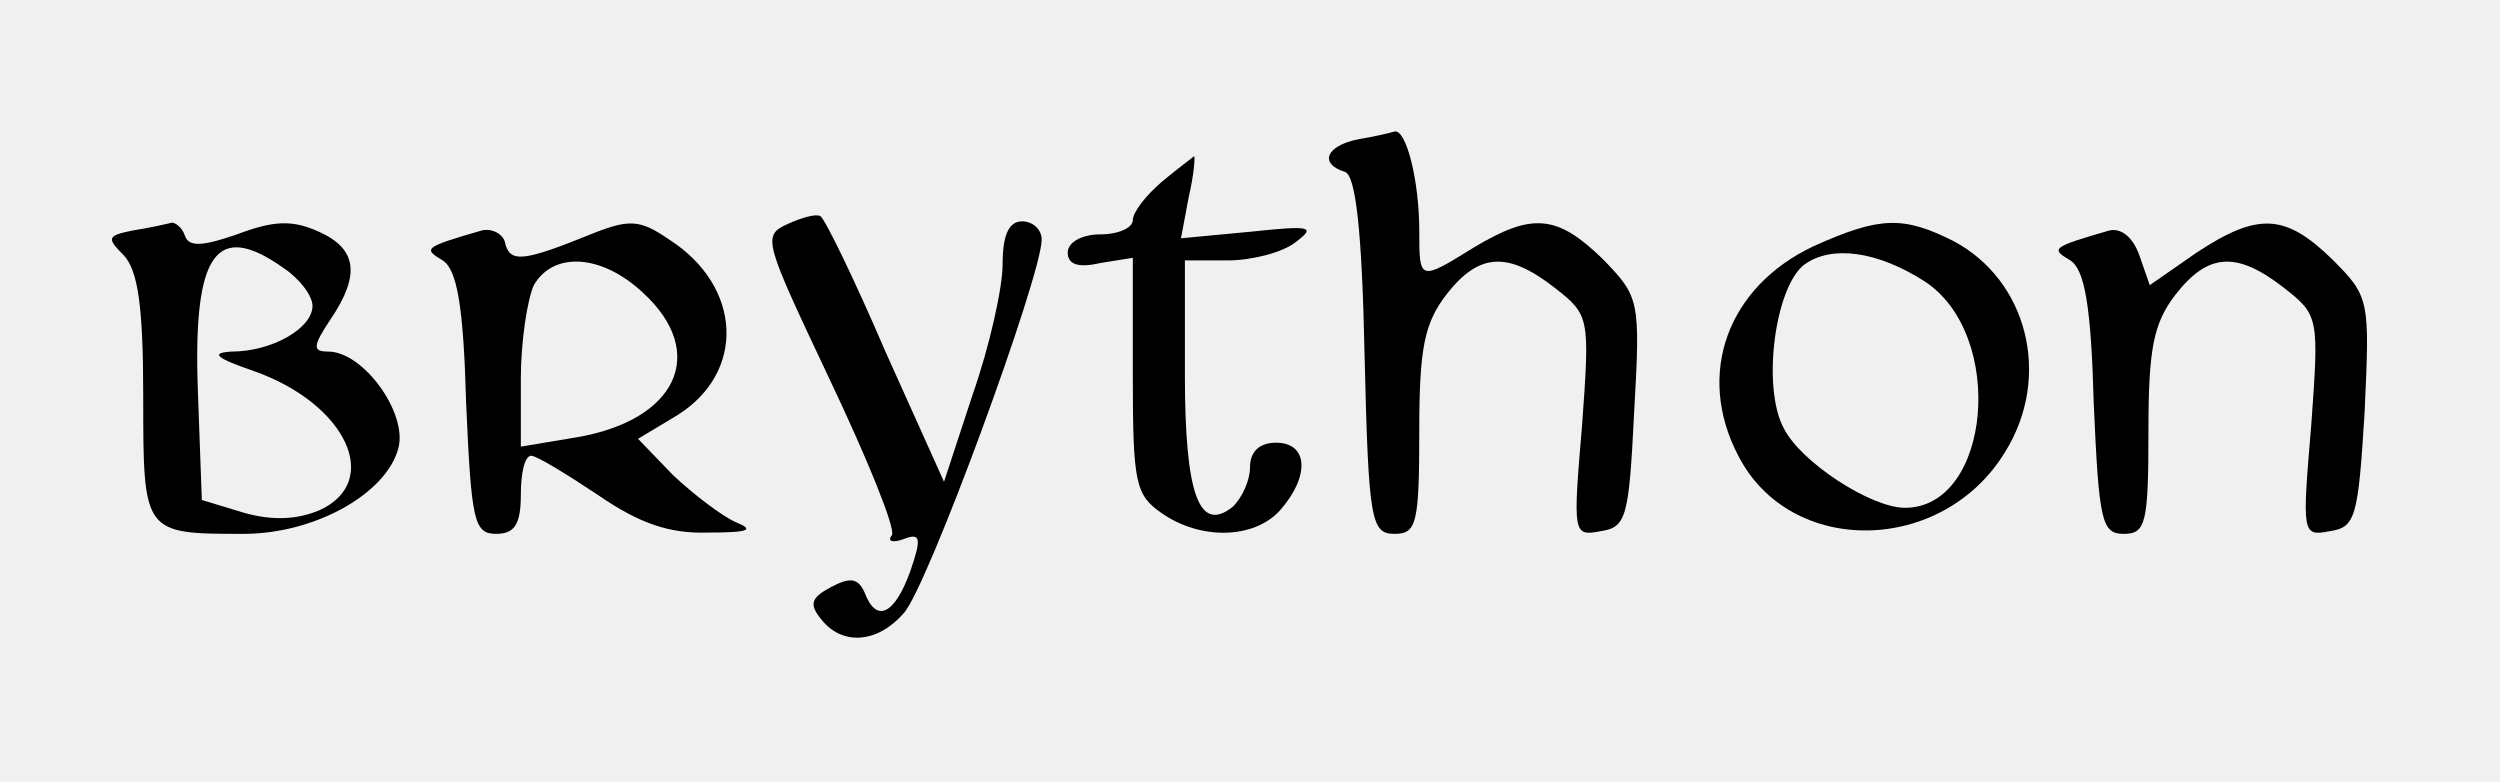
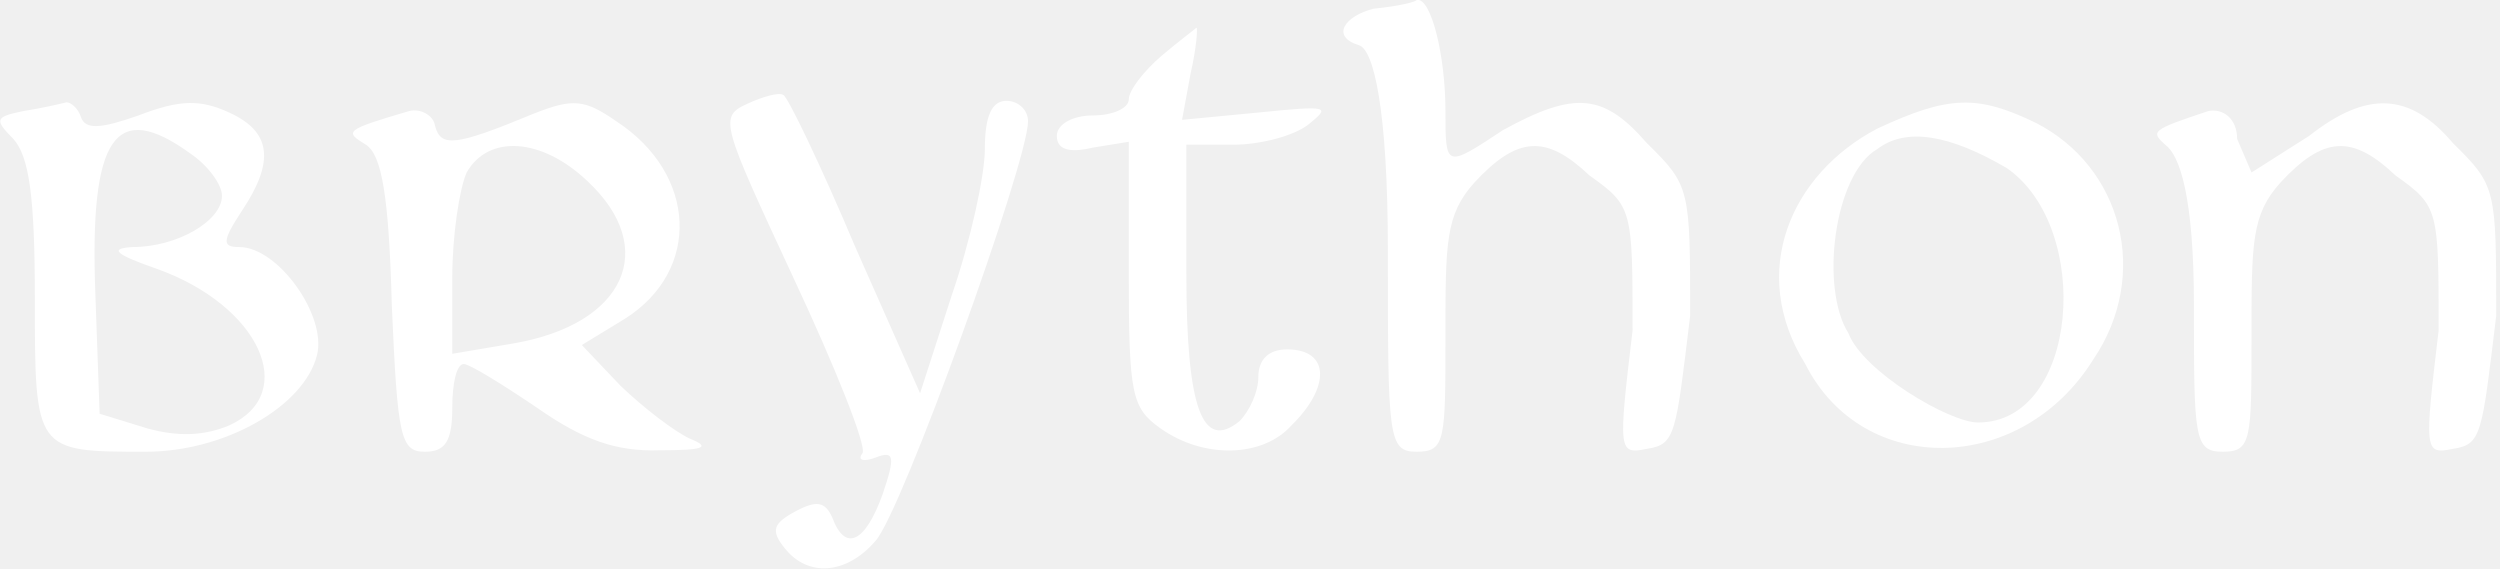
- <svg xmlns="http://www.w3.org/2000/svg" version="1.0" width="192pt" height="60pt" viewBox="0 0 192 60" preserveAspectRatio="xMidYMid meet">
-   <g transform="translate(0,60) scale(0.1,-0.1)" fill="#000000" stroke="none">
-     <path d="M1043 493 c-25 -5 -30 -19 -10 -25 8 -3 13 -43 15 -141 3 -127 5 -137 23 -137 17 0 19 8 19 79 0 64 4 83 21 105 25 32 47 33 83 5 27 -21 27 -23 21 -106 -7 -83 -7 -85 14 -81 20 3 22 10 26 91 5 87 4 89 -24 118 -35 34 -54 36 -99 9 -42 -26 -42 -26 -42 13 0 38 -10 78 -19 76 -3 -1 -16 -4 -28 -6z" />
-     <path d="M893 461 c-13 -11 -23 -24 -23 -30 0 -6 -11 -11 -25 -11 -14 0 -25 -6 -25 -14 0 -9 8 -12 25 -8 l25 4 0 -90 c0 -83 2 -92 22 -106 30 -21 71 -20 91 2 23 26 22 52 -3 52 -13 0 -20 -7 -20 -19 0 -10 -6 -23 -13 -30 -26 -21 -37 9 -37 101 l0 88 33 0 c18 0 42 6 52 14 16 12 12 13 -35 8 l-53 -5 6 32 c4 17 5 31 4 31 -1 -1 -12 -9 -24 -19z" />
-     <path d="M605 428 c-20 -9 -18 -13 32 -119 29 -61 51 -115 48 -120 -4 -5 1 -6 9 -3 13 5 14 1 5 -25 -12 -33 -26 -40 -35 -16 -5 11 -11 12 -26 4 -15 -8 -17 -13 -7 -25 16 -20 43 -18 63 5 18 19 106 259 106 287 0 8 -7 14 -15 14 -10 0 -15 -10 -15 -33 0 -18 -10 -63 -23 -100 l-22 -67 -45 100 c-24 56 -47 103 -50 104 -3 2 -14 -1 -25 -6z" />
-     <path d="M102 423 c-20 -4 -20 -6 -7 -19 11 -12 15 -39 15 -109 0 -105 0 -105 77 -105 55 0 110 31 119 66 7 27 -27 74 -54 74 -12 0 -12 4 2 25 23 34 20 54 -9 67 -20 9 -34 9 -63 -2 -26 -9 -37 -10 -40 -1 -2 6 -7 10 -10 10 -4 -1 -17 -4 -30 -6z m116 -29 c12 -8 22 -21 22 -29 0 -17 -31 -35 -62 -35 -17 -1 -12 -5 17 -15 71 -25 99 -85 50 -107 -17 -7 -35 -8 -57 -2 l-33 10 -3 83 c-4 107 14 132 66 95z" />
-     <path d="M370 423 c-45 -13 -45 -14 -30 -23 11 -7 16 -35 18 -110 4 -90 6 -100 23 -100 14 0 19 7 19 30 0 17 3 30 8 30 4 0 27 -14 51 -30 32 -22 55 -30 85 -29 31 0 36 2 21 8 -11 5 -32 21 -48 36 l-27 28 30 18 c53 33 50 99 -6 135 -22 15 -30 16 -58 5 -54 -22 -64 -23 -68 -8 -1 7 -10 12 -18 10z m124 -48 c50 -46 26 -98 -52 -111 l-42 -7 0 52 c0 29 5 61 10 72 15 26 52 24 84 -6z" />
-     <path d="M1393 411 c-66 -31 -91 -98 -58 -161 40 -78 157 -76 205 3 36 58 17 132 -40 162 -38 19 -56 19 -107 -4z m85 -27 c63 -41 51 -174 -15 -174 -26 0 -80 35 -93 61 -17 31 -7 109 16 126 21 15 56 10 92 -13z" />
-     <path d="M1620 423 c-45 -13 -45 -14 -30 -23 11 -7 16 -35 18 -110 4 -90 6 -100 23 -100 17 0 19 8 19 79 0 64 4 83 21 105 25 32 47 33 83 5 27 -21 27 -23 21 -106 -7 -83 -7 -85 14 -81 20 3 22 10 27 91 4 87 4 89 -25 118 -36 35 -57 36 -104 5 l-36 -25 -8 23 c-5 14 -14 21 -23 19z" />
+ <svg xmlns="http://www.w3.org/2000/svg" height="75px" width="330px" viewBox="0 0 330 75">
+   <g transform="matrix(0.19,0,0,-0.193,-16.3,96.3)" fill="#fff">
+     <path d="m1040,493c-20-5-30-19-10-25,10-3,20-43,20-141,0-127,0-137,20-137s20,8,20,79c0,64,0,83,20,105,30,32,50,33,80,5,30-21,30-23,30-106-10-83-10-85,10-81,20,3,20,10,30,91,0,87,0,89-30,118-30,34-50,36-100,9-40-26-40-26-40,13,0,38-10,78-20,76,0-1-10-4-30-6z" />
+     <path d="m893,461c-13-11-23-24-23-30s-11-11-25-11-25-6-25-14c0-9,8-12,25-8l25,4v-90c0-83,2-92,22-106,30-21,71-20,91,2,27,26,27,52-3,52-13,0-20-7-20-19,0-10-6-23-13-30-26-21-37,9-37,101v88h33c18,0,42,6,52,14,15,12,15,13-35,8l-53-5,6,32c4,17,5,31,4,31-1-1-12-9-24-19z" />
+     <path d="m605,428c-20-9-18-13,32-119,29-61,51-115,48-120-4-5,1-6,9-3,13,5,14,1,5-25-12-33-26-40-35-16-5,11-11,12-26,4s-17-13-7-25c16-20,43-18,63,5,18,19,106,259,106,287,0,8-7,14-15,14-10,0-15-10-15-33,0-18-10-63-23-100l-22-67-45,100c-24,56-47,103-50,104-3,2-14-1-25-6z" />
+     <path d="m102,423c-20-4-20-6-7-19,11-12,15-39,15-109,0-105,0-105,77-105,55,0,110,31,119,66,7,27-27,74-54,74-12,0-12,4,2,25,23,34,20,54-9,67-20,9-34,9-63-2-26-9-37-10-40-1-2,6-7,10-10,10-4-1-17-4-30-6zm116-29c12-8,22-21,22-29,0-17-31-35-62-35-17-1-12-5,17-15,71-25,99-85,50-107-17-7-35-8-57-2l-33,10-3,83c-4,107,14,132,66,95z" />
+     <path d="m370,423c-45-13-45-14-30-23,11-7,16-35,18-110,4-90,6-100,23-100,14,0,19,7,19,30,0,17,3,30,8,30,4,0,27-14,51-30,32-22,55-30,85-29,31,0,36,2,21,8-11,5-32,21-48,36l-27,28,30,18c53,33,50,99-6,135-22,15-30,16-58,5-54-22-64-23-68-8-1,7-10,12-18,10zm124-48c50-46,26-98-52-111l-42-7v52c0,29,5,61,10,72,15,26,52,24,84-6z" />
+     <path d="m1390,411c-60-31-90-98-50-161,40-78,150-76,200,3,40,58,20,132-40,162-40,19-60,19-110-4zm90-27c60-41,50-174-20-174-20,0-80,35-90,61-20,31-10,109,20,126,20,15,50,10,90-13z" />
+     <path d="m1620,423c-40-13-40-14-30-23,10-7,20-35,20-110,0-90,0-100,20-100s20,8,20,79c0,64,0,83,20,105,30,32,50,33,80,5,30-21,30-23,30-106-10-83-10-85,10-81,20,3,20,10,30,91,0,87,0,89-30,118-30,35-60,36-100,5l-40-25-10,23c0,14-10,21-20,19z" />
  </g>
</svg>
